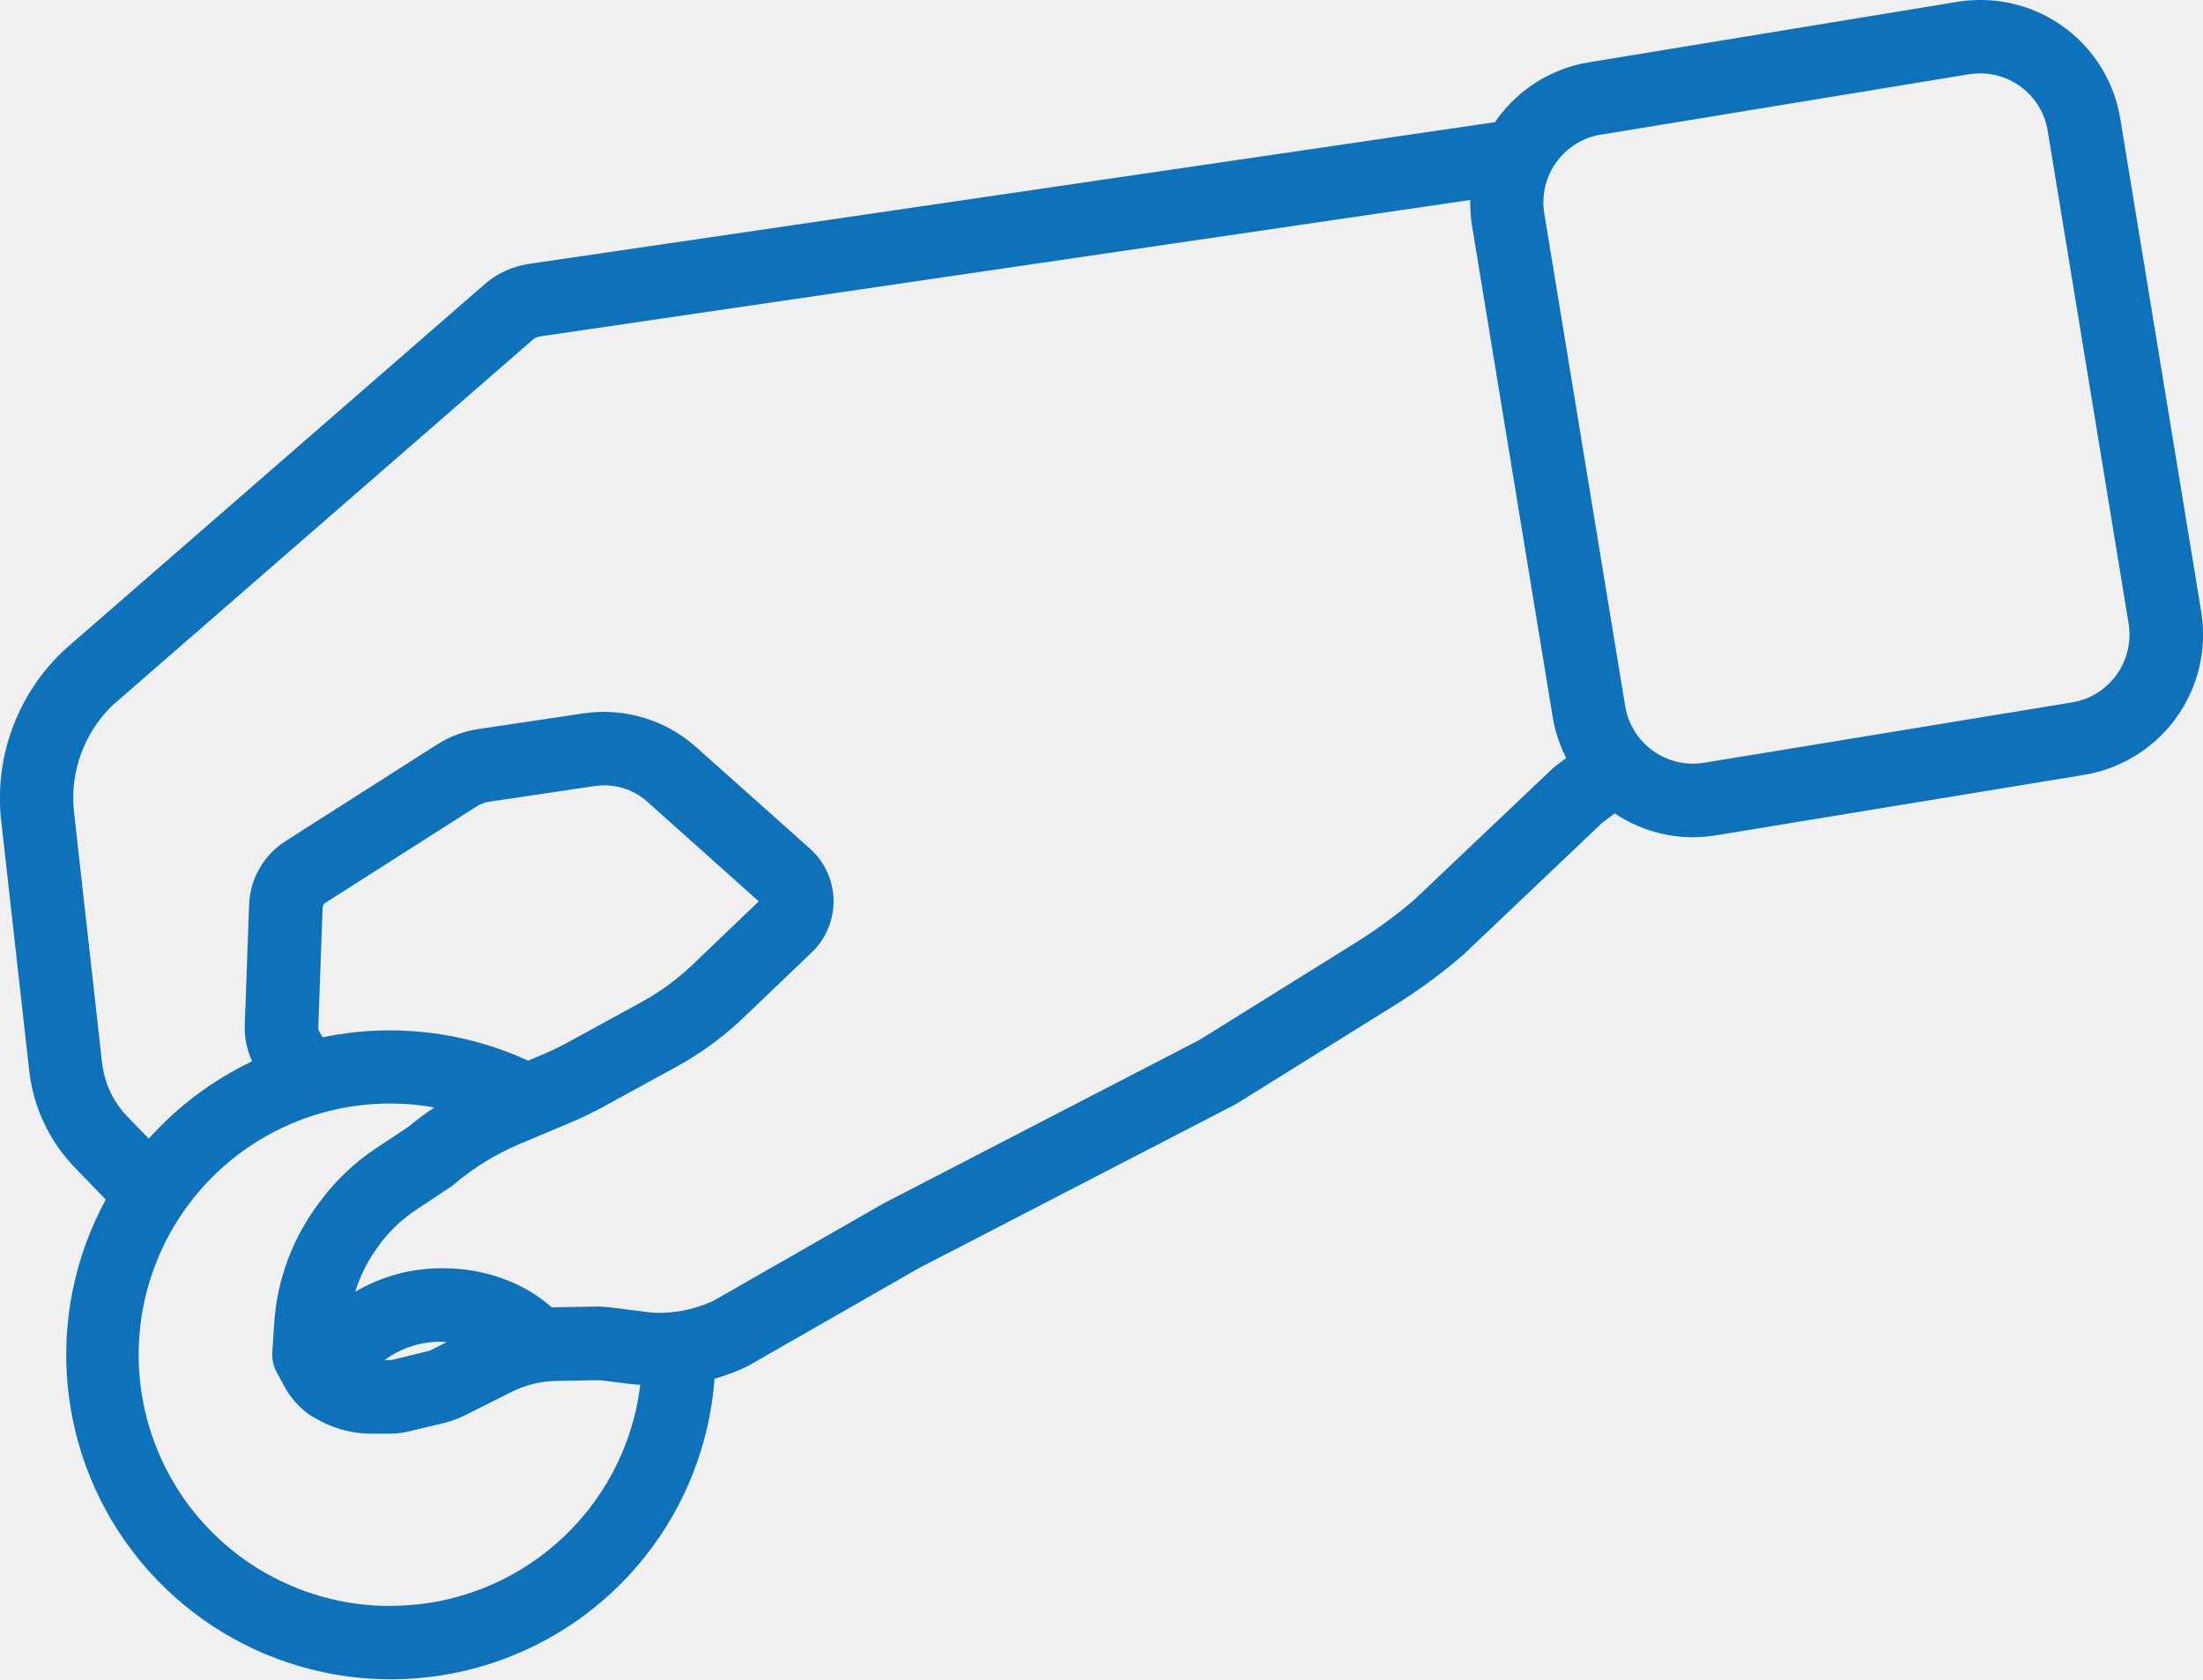
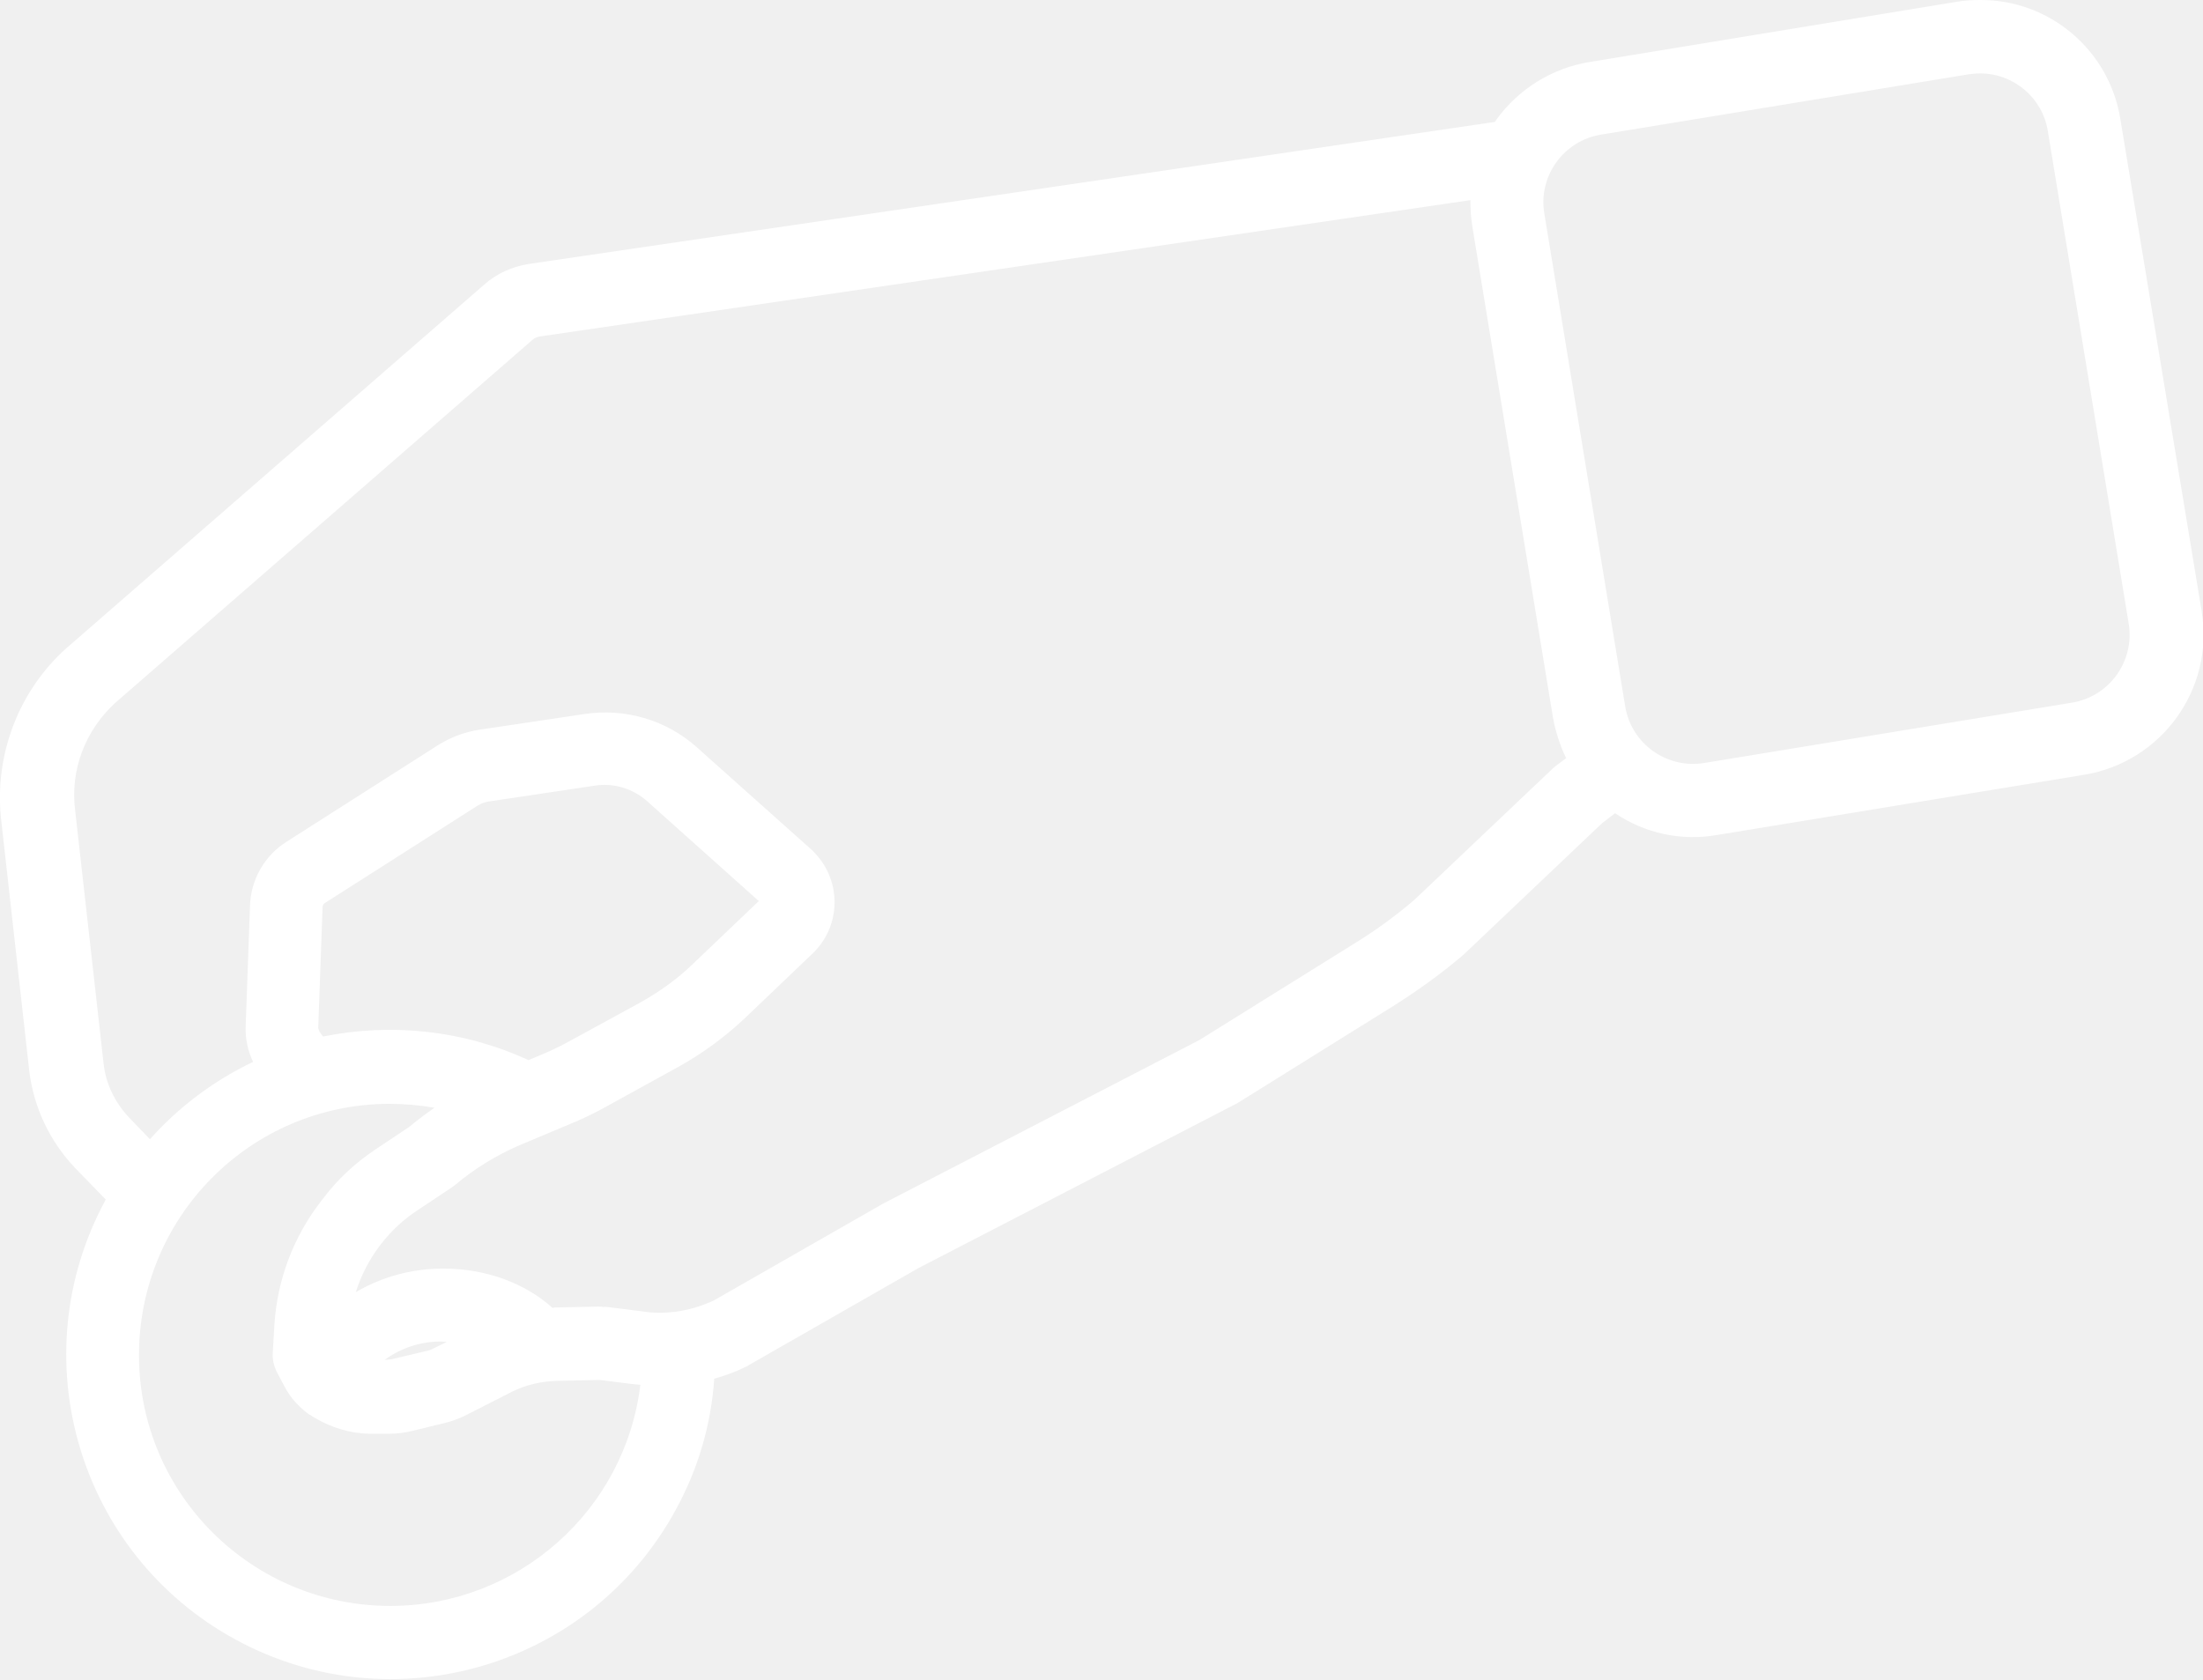
- <svg xmlns="http://www.w3.org/2000/svg" id="Livello_1" data-name="Livello 1" viewBox="0 0 504 384.31">
-   <defs>
-     <style>.cls-1{fill:#0e72ba;}</style>
-   </defs>
-   <path class="cls-1" d="M116.61,362.36a74.26,74.26,0,1,0,139.27,41,45.85,45.85,0,0,0,7.38-2.78c.17-.09.34-.17.5-.27l38.76-22.2,72.29-37.41c.2-.1.39-.21.59-.33l36.1-22.49a125.68,125.68,0,0,0,15.76-11.61l31.56-30,3-2.28A32.06,32.06,0,0,0,485,279l84.11-13.81A32.53,32.53,0,0,0,596,227.81l-18.5-112.7A32.4,32.4,0,0,0,545.4,87.85a31.62,31.62,0,0,0-5.31.44L456,102.09a32.32,32.32,0,0,0-21.16,13.13l-.38.58-221,32.43A19.94,19.94,0,0,0,203.16,153L107.5,236.26A46.37,46.37,0,0,0,92.6,274.9L99.11,333a38,38,0,0,0,10.53,22.16Zm65.26,93a57.49,57.49,0,1,1,9.88-114.08c-2,1.37-3.95,2.79-5.82,4.36l-7.76,5.16A51,51,0,0,0,166.24,362l-.67.9a51.25,51.25,0,0,0-10.42,27.61l-.44,6.83a8.44,8.44,0,0,0,1,4.52l1.72,3.19a19.25,19.25,0,0,0,5.46,6.33c.12.1.27.16.4.25a7.85,7.85,0,0,0,1.11.68,25.31,25.31,0,0,0,12.33,3.62h4.62a19.79,19.79,0,0,0,5.06-.62l7.84-1.89a21.4,21.4,0,0,0,4.43-1.64l10.84-5.45a23.58,23.58,0,0,1,10.28-2.47l9.05-.16c.27,0,.54,0,.81,0l7.23.89c.64.1,1.36.1,2,.16a57.53,57.53,0,0,1-57,50.58ZM165.49,324a2.24,2.24,0,0,1-.27-.83l1-27.68a1.31,1.31,0,0,1,.58-1l34.76-22.17a7.4,7.4,0,0,1,2.73-1l24.13-3.59a14.79,14.79,0,0,1,12,3.52L266,294.12,250.8,308.66a55.54,55.54,0,0,1-11.72,8.56l-17.44,9.54c-1.73.89-3.45,1.73-5.29,2.49l-3.12,1.32a75.66,75.66,0,0,0-47-5.35Zm14.91,75.1a21.21,21.21,0,0,1,13.2-4.2c.34,0,.66.07,1,.09l-3.46,1.74a4.81,4.81,0,0,1-.91.34l-8,1.94a3.87,3.87,0,0,1-.84.08h-.94ZM458.71,118.66l84.1-13.81a16.25,16.25,0,0,1,2.59-.21,15.65,15.65,0,0,1,15.49,13.18l18.5,112.7a15.73,15.73,0,0,1-13,18.08l-84.11,13.8a15.73,15.73,0,0,1-18.07-13l-18.5-112.7a15.71,15.71,0,0,1,13-18.06Zm-340,130.11,95.6-83.19a3.28,3.28,0,0,1,1.6-.74l212.85-31.23a32.92,32.92,0,0,0,.41,5.84l18.5,112.7a32.71,32.71,0,0,0,3.05,9.16l-2.38,1.8a8.67,8.67,0,0,0-.74.62l-31.61,30a108.37,108.37,0,0,1-13.38,9.81l-35.81,22.3-72.31,37.43-38.8,22.22a29,29,0,0,1-8.95,2.57,25.5,25.5,0,0,1-7.43-.11l-8-1a10,10,0,0,0-1-.05,6.49,6.49,0,0,0-1.16-.06l-9.54.16c-.31,0-.61.05-.92.07-6.32-5.68-15.32-9-25-9a39,39,0,0,0-20,5.37A34.21,34.21,0,0,1,179,373l.66-.91a33.61,33.61,0,0,1,7.87-7.33l8.1-5.4a7.25,7.25,0,0,0,.76-.58,57.77,57.77,0,0,1,14.56-9l11.9-5c2.19-.92,4.31-1.94,6.64-3.14l17.65-9.66a72.77,72.77,0,0,0,15.26-11.15l15.68-15a16.17,16.17,0,0,0-.41-23.82l-26.19-23.36a31.66,31.66,0,0,0-25.6-7.55l-24.12,3.6a24.29,24.29,0,0,0-9.19,3.42l-34.77,22.17a18,18,0,0,0-8.4,14.64l-1,27.7a18.35,18.35,0,0,0,1.69,8.1,74.68,74.68,0,0,0-23.64,17.69l-4.85-5a21.26,21.26,0,0,1-5.84-12.33l-6.47-57.88a29.54,29.54,0,0,1,9.38-24.45Z" transform="translate(-92.41 -87.85)" />
+ <svg xmlns="http://www.w3.org/2000/svg" version="1.1" id="Livello_1" x="0px" y="0px" viewBox="0 0 504 384.3" style="enable-background:new 0 0 504 384.3;" xml:space="preserve">
+   <style type="text/css">
+ 	.st0{fill:#FFFFFF;}
+ </style>
+   <path class="st0" d="M24.2,274.5c-19.6,36-6.3,81.1,29.7,100.7s81.1,6.3,100.7-29.7c5.1-9.3,8.1-19.5,8.8-30c2.5-0.7,5-1.6,7.4-2.8  c0.2-0.1,0.3-0.2,0.5-0.3l38.8-22.2l72.3-37.4c0.2-0.1,0.4-0.2,0.6-0.3l36.1-22.5c5.5-3.5,10.8-7.3,15.8-11.6l31.6-30l3-2.3  c6.8,4.6,15.1,6.4,23.2,5l84.1-13.8c17.7-2.9,29.8-19.6,26.9-37.3c0,0,0,0,0-0.1L485.1,27.3C482.6,11.5,468.9-0.1,453,0  c-1.8,0-3.6,0.1-5.3,0.4l-84.1,13.8c-8.5,1.4-16.1,6.1-21.2,13.1l-0.4,0.6L121,60.4c-3.8,0.6-7.4,2.2-10.3,4.8l-95.7,83.3  C4.3,158.2-1.2,172.5,0.2,187l6.5,58.1c1,8.3,4.7,16.1,10.5,22.2L24.2,274.5z M89.5,367.5c-31.8,0.1-57.6-25.5-57.7-57.2  c-0.1-31.8,25.5-57.6,57.2-57.7c3.5,0,7,0.3,10.4,0.9c-2,1.4-3.9,2.8-5.8,4.4l-7.8,5.2c-4.6,3.1-8.6,6.8-11.9,11.2l-0.7,0.9  c-6.1,8-9.7,17.6-10.4,27.6l-0.4,6.8c-0.1,1.6,0.3,3.1,1,4.5l1.7,3.2c1.3,2.5,3.2,4.6,5.5,6.3c0.1,0.1,0.3,0.2,0.4,0.2  c0.4,0.3,0.7,0.5,1.1,0.7c3.7,2.2,8,3.5,12.3,3.6h4.6c1.7,0,3.4-0.2,5.1-0.6l7.8-1.9c1.5-0.4,3-0.9,4.4-1.6l10.8-5.5  c3.2-1.6,6.7-2.4,10.3-2.5l9.1-0.2c0.3,0,0.5,0,0.8,0l7.2,0.9c0.6,0.1,1.4,0.1,2,0.2C143,345.7,118.5,367.4,89.5,367.5L89.5,367.5z   M73.1,236.1c-0.1-0.3-0.2-0.5-0.3-0.8l1-27.7c0-0.4,0.2-0.8,0.6-1l34.8-22.2c0.8-0.5,1.8-0.9,2.7-1l24.1-3.6  c4.3-0.7,8.7,0.6,12,3.5l25.6,22.9l-15.2,14.5c-3.5,3.4-7.5,6.2-11.7,8.6l-17.4,9.5c-1.7,0.9-3.4,1.7-5.3,2.5l-3.1,1.3  c-14.7-6.8-31.2-8.6-47-5.4L73.1,236.1z M88,311.2c3.8-2.8,8.5-4.3,13.2-4.2c0.3,0,0.7,0.1,1,0.1l-3.5,1.7c-0.3,0.1-0.6,0.3-0.9,0.3  l-8,1.9c-0.3,0.1-0.6,0.1-0.8,0.1L88,311.2L88,311.2z M366.3,30.8L450.4,17c0.9-0.1,1.7-0.2,2.6-0.2c7.7,0,14.3,5.6,15.5,13.2  L487,142.7c1.4,8.6-4.4,16.7-13,18.1c0,0,0,0,0,0l-84.1,13.8c-8.6,1.4-16.7-4.4-18.1-13c0,0,0,0,0,0L353.3,48.8  C351.9,40.3,357.7,32.2,366.3,30.8C366.3,30.8,366.3,30.8,366.3,30.8L366.3,30.8z M26.3,160.9l95.6-83.2c0.5-0.4,1-0.6,1.6-0.7  l212.9-31.2c0,2,0.1,3.9,0.4,5.8l18.5,112.7c0.6,3.2,1.6,6.3,3,9.2l-2.4,1.8c-0.3,0.2-0.5,0.4-0.7,0.6l-31.6,30  c-4.2,3.6-8.7,6.9-13.4,9.8L274.4,238l-72.3,37.4l-38.8,22.2c-2.8,1.3-5.8,2.2-8.9,2.6c-2.5,0.3-5,0.3-7.4-0.1l-8-1  c-0.3,0-0.7-0.1-1,0c-0.4-0.1-0.8-0.1-1.2-0.1l-9.5,0.2c-0.3,0-0.6,0-0.9,0.1c-6.3-5.7-15.3-9-25-9c-7,0-13.9,1.8-20,5.4  c1.2-3.8,3-7.3,5.3-10.4l0.7-0.9c2.2-2.8,4.9-5.3,7.9-7.3l8.1-5.4c0.3-0.2,0.5-0.4,0.8-0.6c4.4-3.7,9.3-6.7,14.6-9l11.9-5  c2.2-0.9,4.3-1.9,6.6-3.1l17.6-9.7c5.5-3,10.7-6.8,15.3-11.1l15.7-15c6.5-6.2,6.7-16.4,0.6-22.9c-0.3-0.3-0.6-0.7-1-1l-26.2-23.4  c-7-6.2-16.4-8.9-25.6-7.5l-24.1,3.6c-3.3,0.5-6.4,1.7-9.2,3.4l-34.8,22.2c-5.1,3.2-8.2,8.7-8.4,14.6l-1,27.7  c-0.1,2.8,0.5,5.6,1.7,8.1c-9,4.3-17,10.3-23.6,17.7l-4.8-5c-3.2-3.4-5.3-7.7-5.8-12.3l-6.5-57.9C16,176.2,19.5,167.2,26.3,160.9  L26.3,160.9z" />
</svg>
